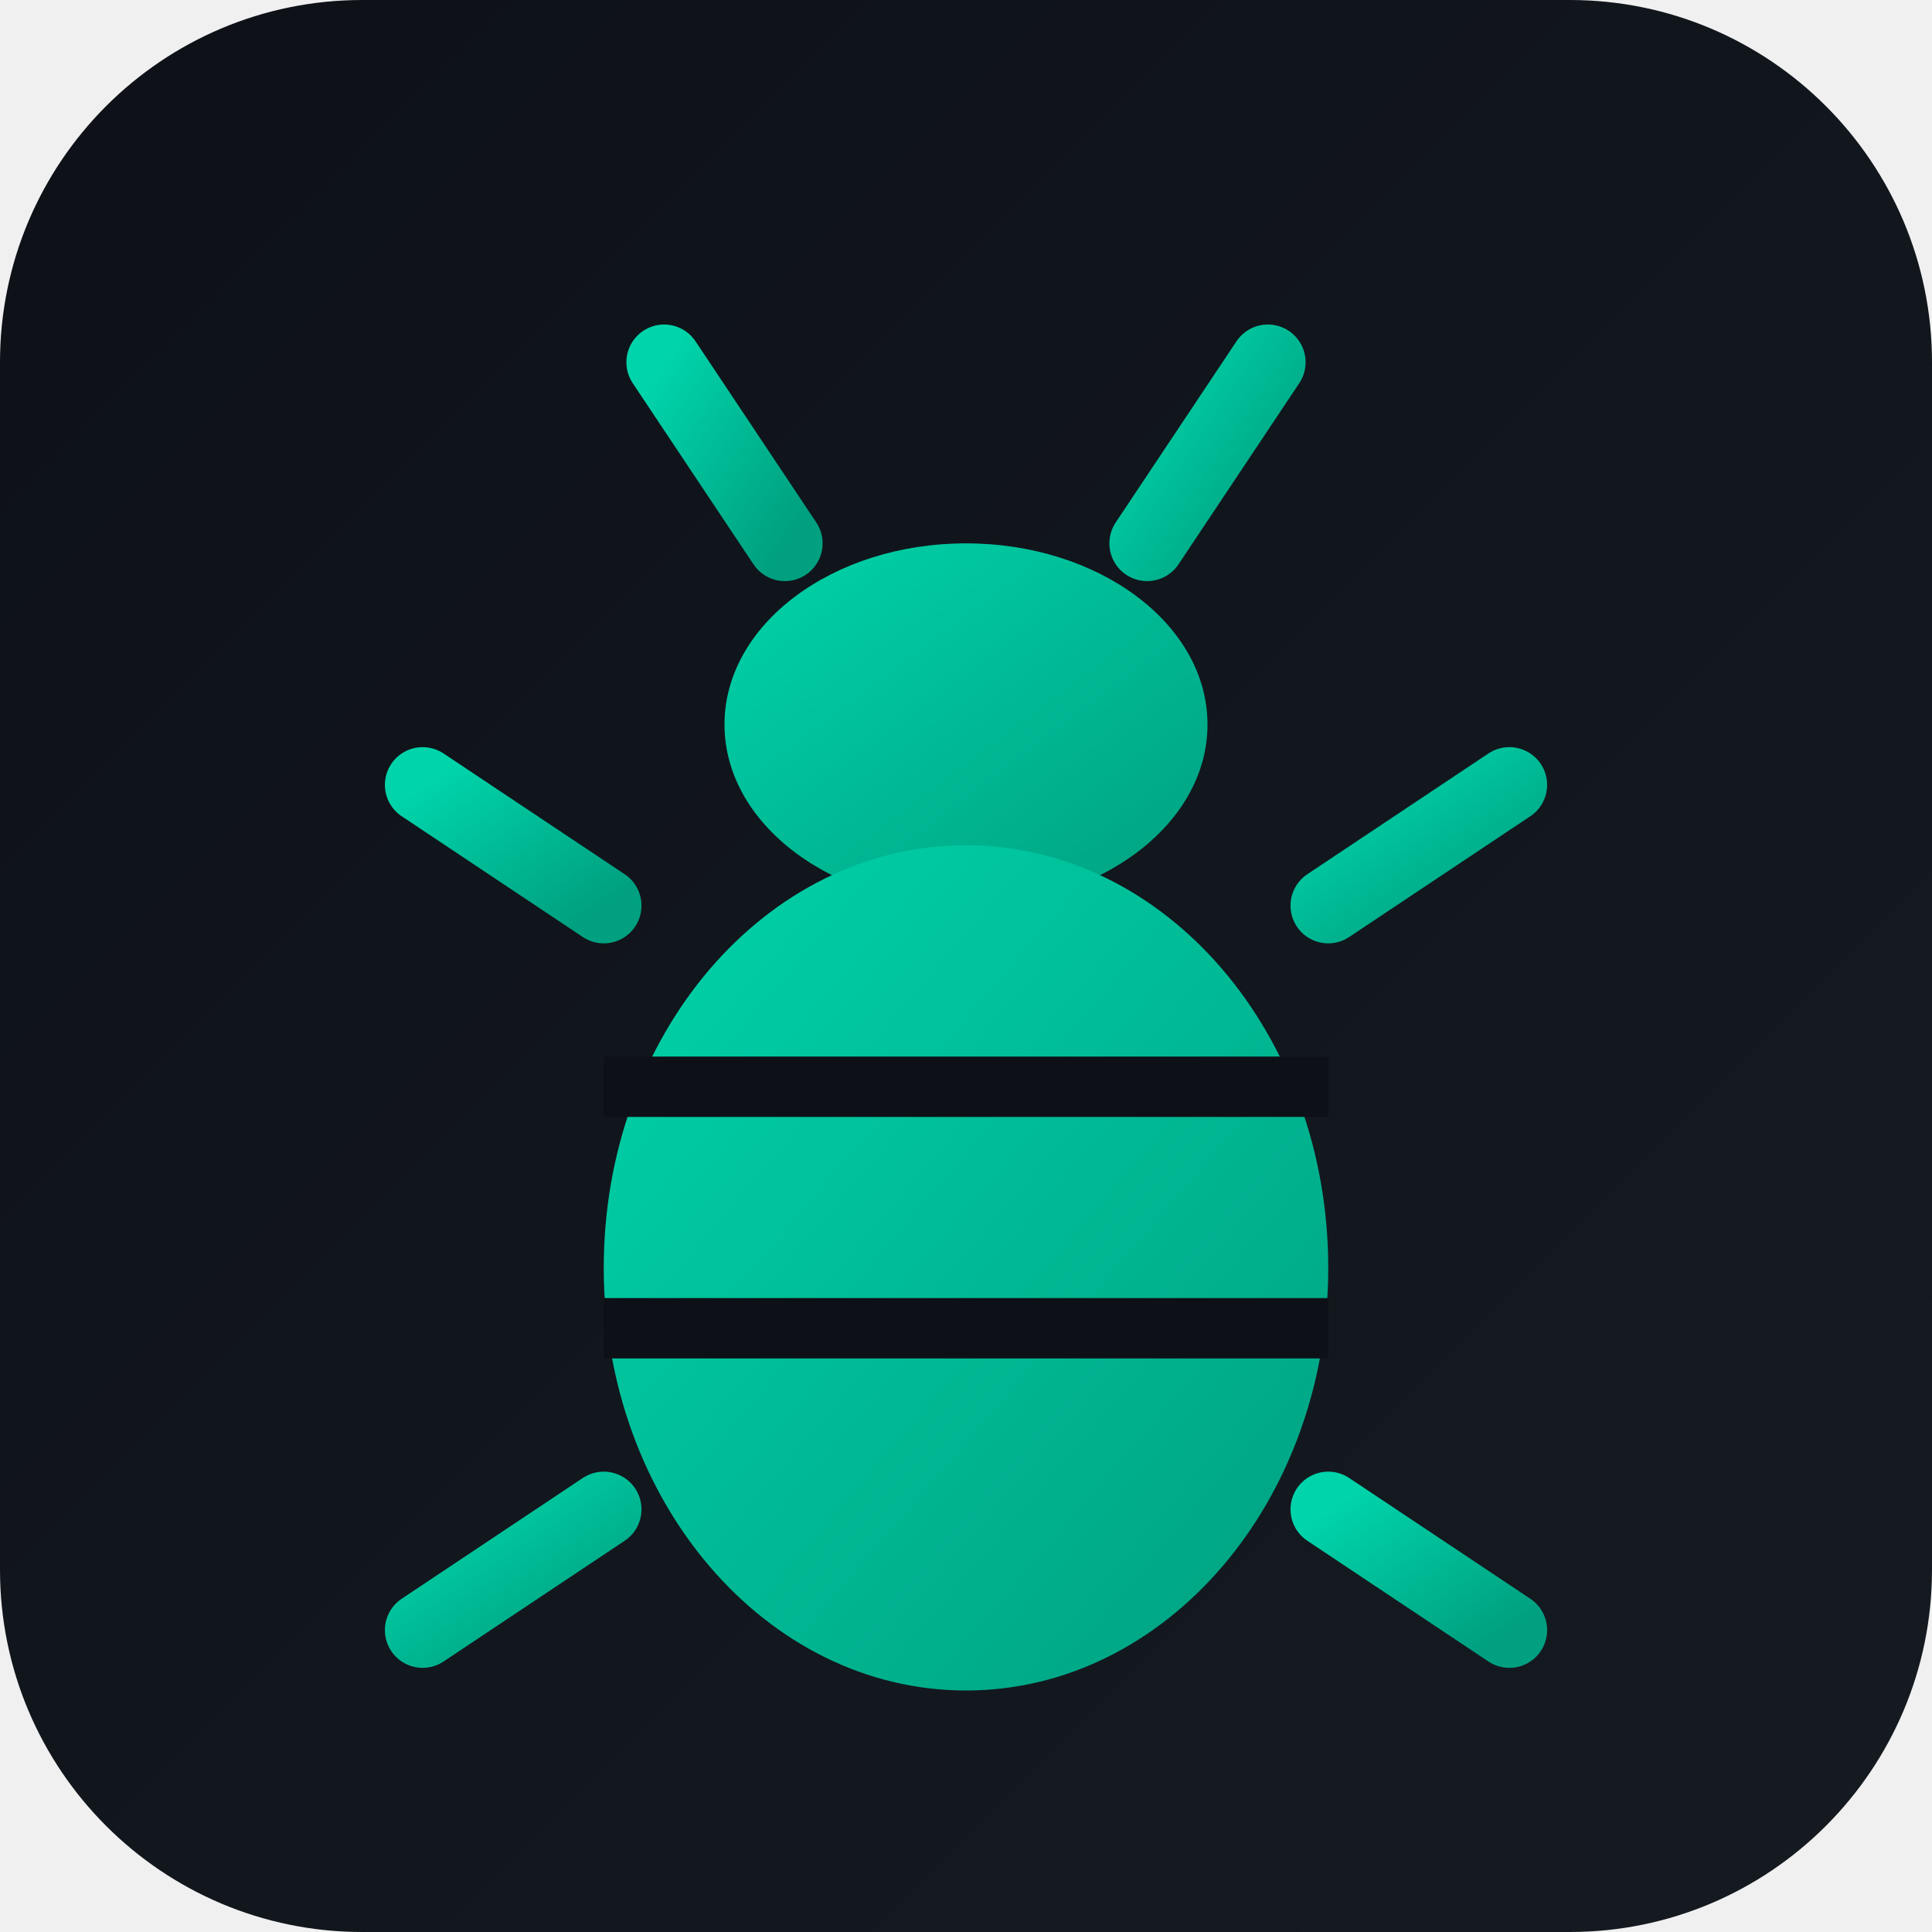
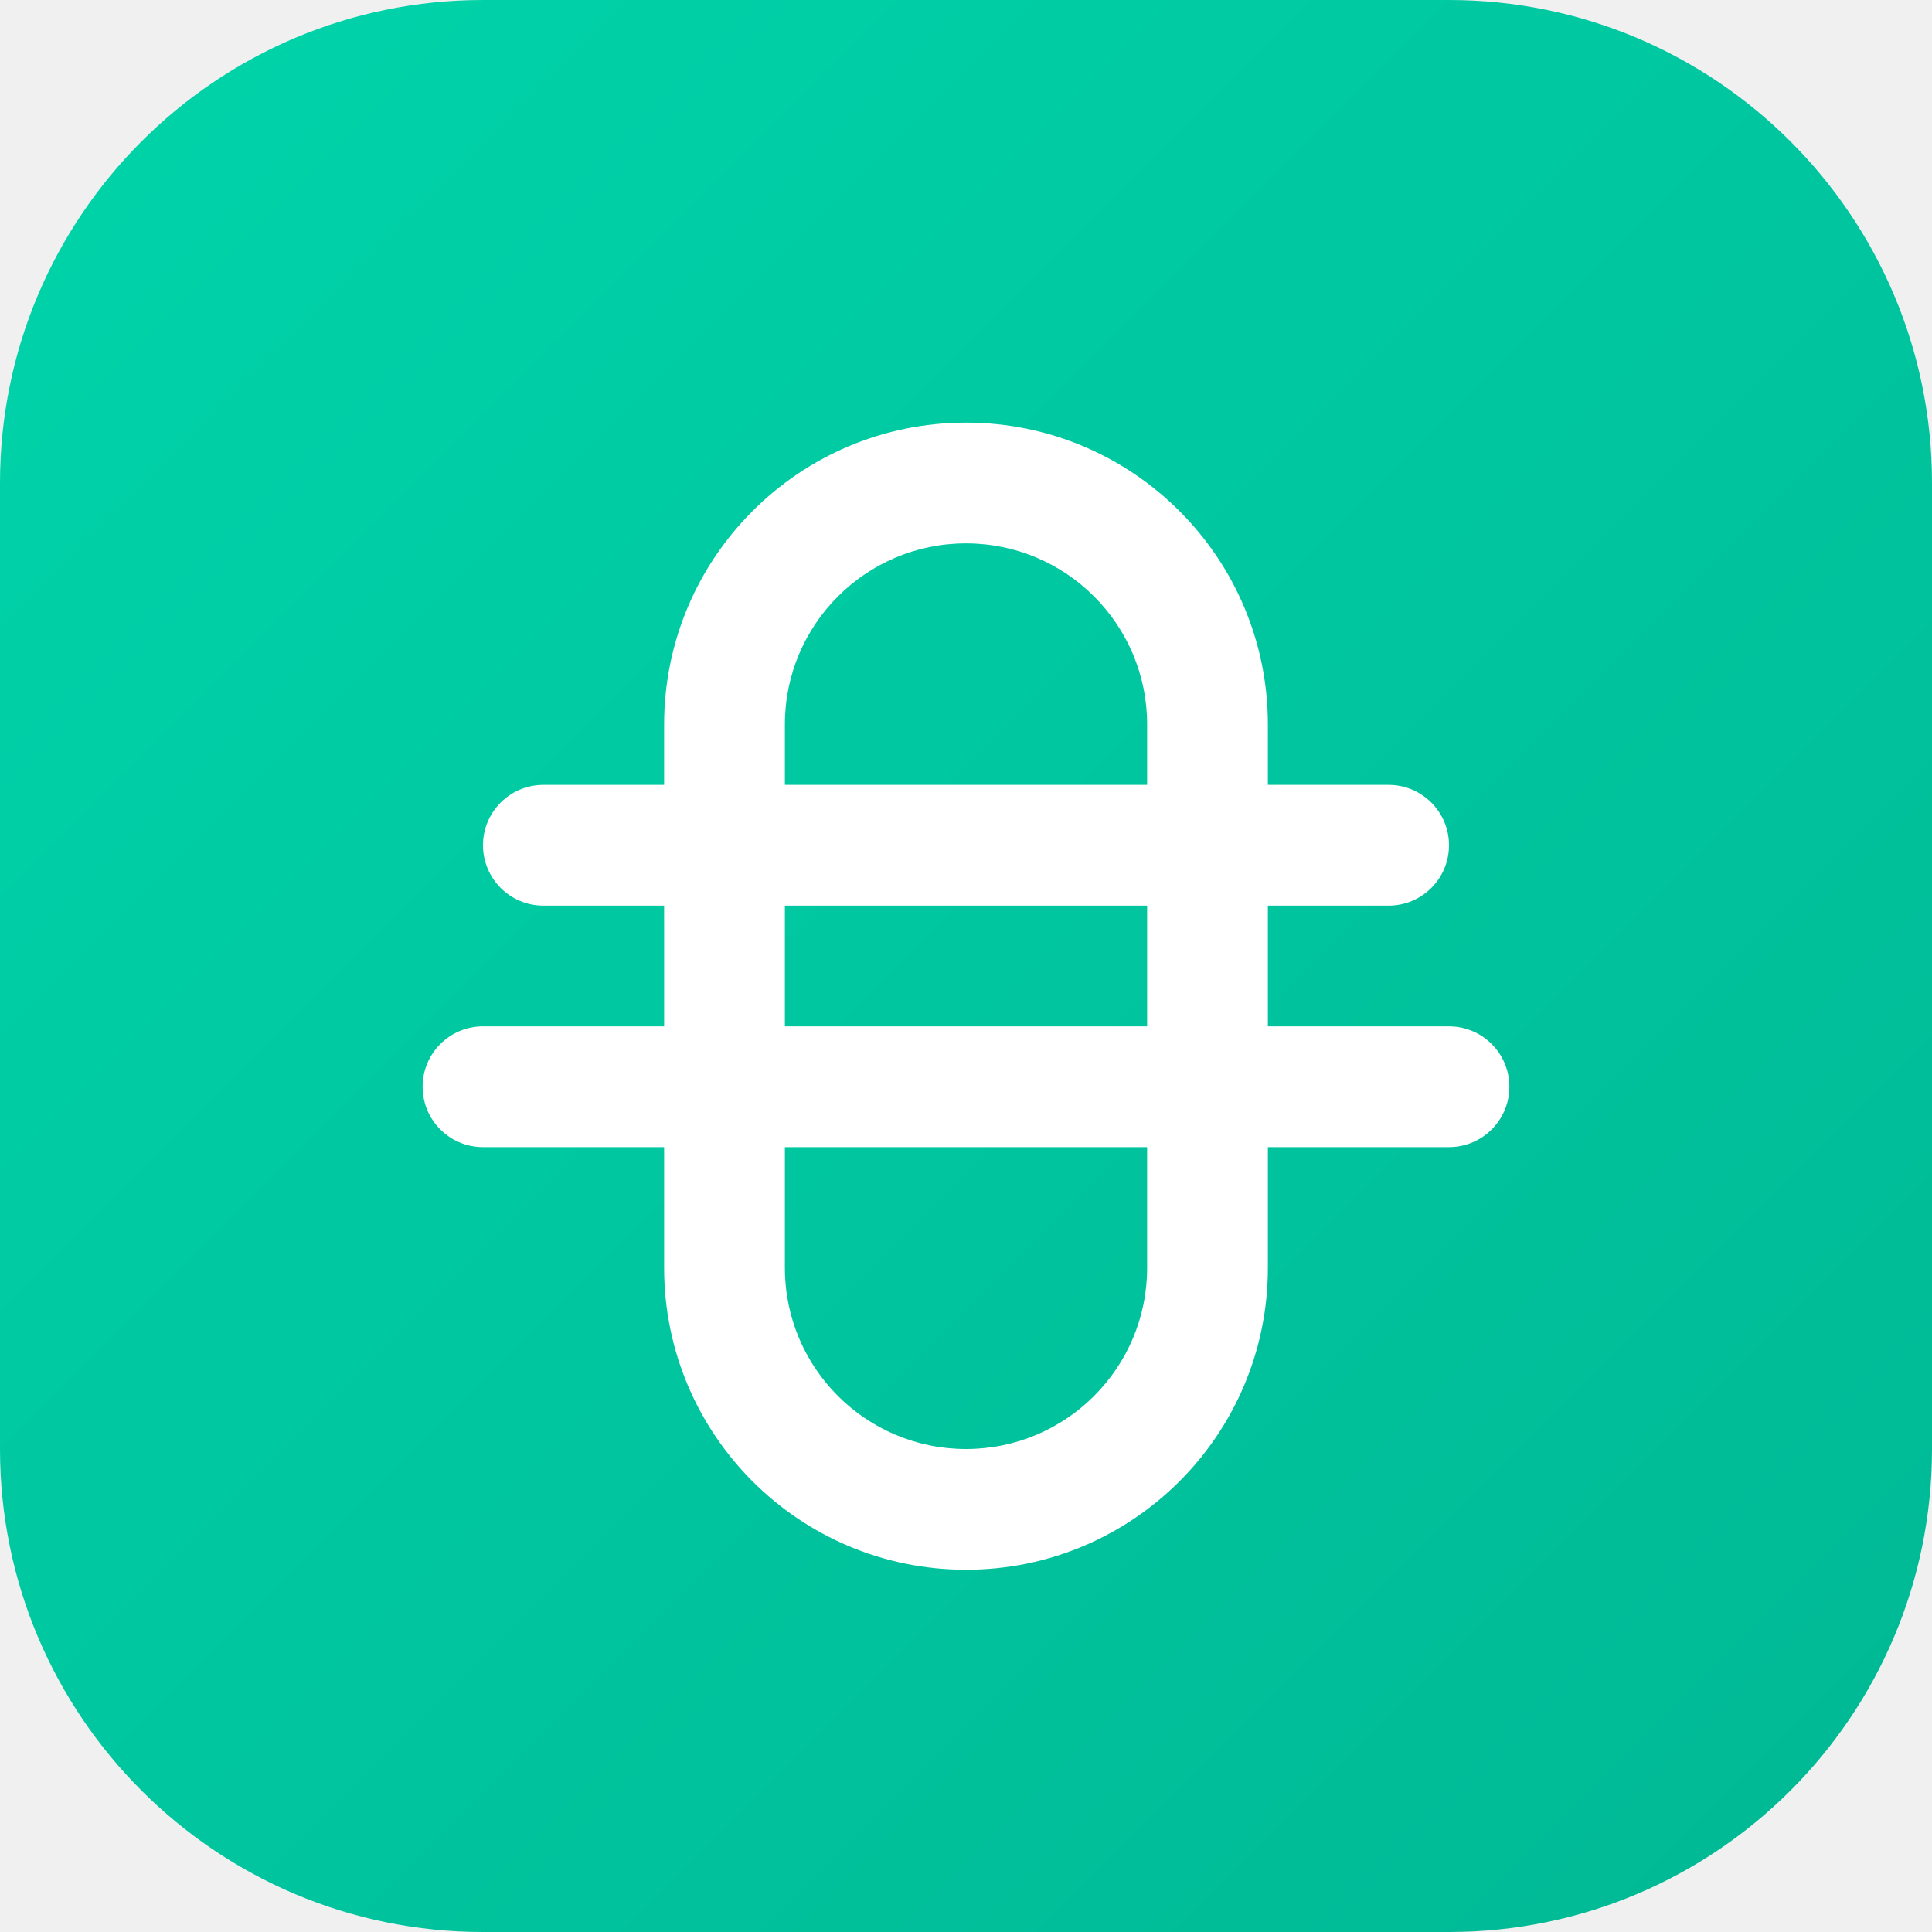
- <svg xmlns="http://www.w3.org/2000/svg" viewBox="0 0 64 64">
+ <svg xmlns="http://www.w3.org/2000/svg" width="64" height="64" viewBox="0 0 64 64" fill="none">
+   <rect width="64" height="64" rx="16" fill="url(#grad1)" />
+   <path fill-rule="evenodd" clip-rule="evenodd" d="M32 14C26.477 14 22 18.477 22 24V26H18C16.895 26 16 26.895 16 28C16 29.105 16.895 30 18 30H22V34H16C14.895 34 14 34.895 14 36C14 37.105 14.895 38 16 38H22V42C22 47.523 26.477 52 32 52C37.523 52 42 47.523 42 42V38H48C49.105 38 50 37.105 50 36C50 34.895 49.105 34 48 34H42V30H46C47.105 30 48 29.105 48 28C48 26.895 47.105 26 46 26H42V24C42 18.477 37.523 14 32 14ZM26 24C26 20.686 28.686 18 32 18C35.314 18 38 20.686 38 24V26H26V24ZM26 30H38V34H26V30ZM26 38H38V42C38 45.314 35.314 48 32 48C28.686 48 26 45.314 26 42V38Z" fill="white" />
  <defs>
-     <linearGradient id="bg" x1="0%" y1="0%" x2="100%" y2="100%">
-       <stop offset="0%" style="stop-color:#0d1117" />
-       <stop offset="100%" style="stop-color:#161b22" />
-     </linearGradient>
-     <linearGradient id="accent" x1="0%" y1="0%" x2="100%" y2="100%">
-       <stop offset="0%" style="stop-color:#00d4aa" />
-       <stop offset="100%" style="stop-color:#00a080" />
+     <linearGradient id="grad1" x1="0" y1="0" x2="64" y2="64" gradientUnits="userSpaceOnUse">
+       <stop stop-color="#00d4aa" />
+       <stop offset="1" stop-color="#00b894" />
    </linearGradient>
  </defs>
-   <rect width="64" height="64" rx="12" fill="url(#bg)" />
-   <g transform="translate(12, 10)">
-     <path d="M14 8 L10 2" stroke="url(#accent)" stroke-width="2.5" stroke-linecap="round" />
-     <path d="M26 8 L30 2" stroke="url(#accent)" stroke-width="2.5" stroke-linecap="round" />
-     <ellipse cx="20" cy="14" rx="8" ry="6" fill="url(#accent)" />
-     <ellipse cx="20" cy="32" rx="12" ry="14" fill="url(#accent)" />
-     <path d="M8 26 L32 26" stroke="#0d1117" stroke-width="2" />
-     <path d="M8 34 L32 34" stroke="#0d1117" stroke-width="2" />
-     <path d="M8 20 L2 16" stroke="url(#accent)" stroke-width="2.5" stroke-linecap="round" />
-     <path d="M32 20 L38 16" stroke="url(#accent)" stroke-width="2.5" stroke-linecap="round" />
-     <path d="M8 30 L2 30" stroke="url(#accent)" stroke-width="2.5" stroke-linecap="round" />
-     <path d="M32 30 L38 30" stroke="url(#accent)" stroke-width="2.5" stroke-linecap="round" />
-     <path d="M8 40 L2 44" stroke="url(#accent)" stroke-width="2.5" stroke-linecap="round" />
-     <path d="M32 40 L38 44" stroke="url(#accent)" stroke-width="2.5" stroke-linecap="round" />
-   </g>
</svg>
